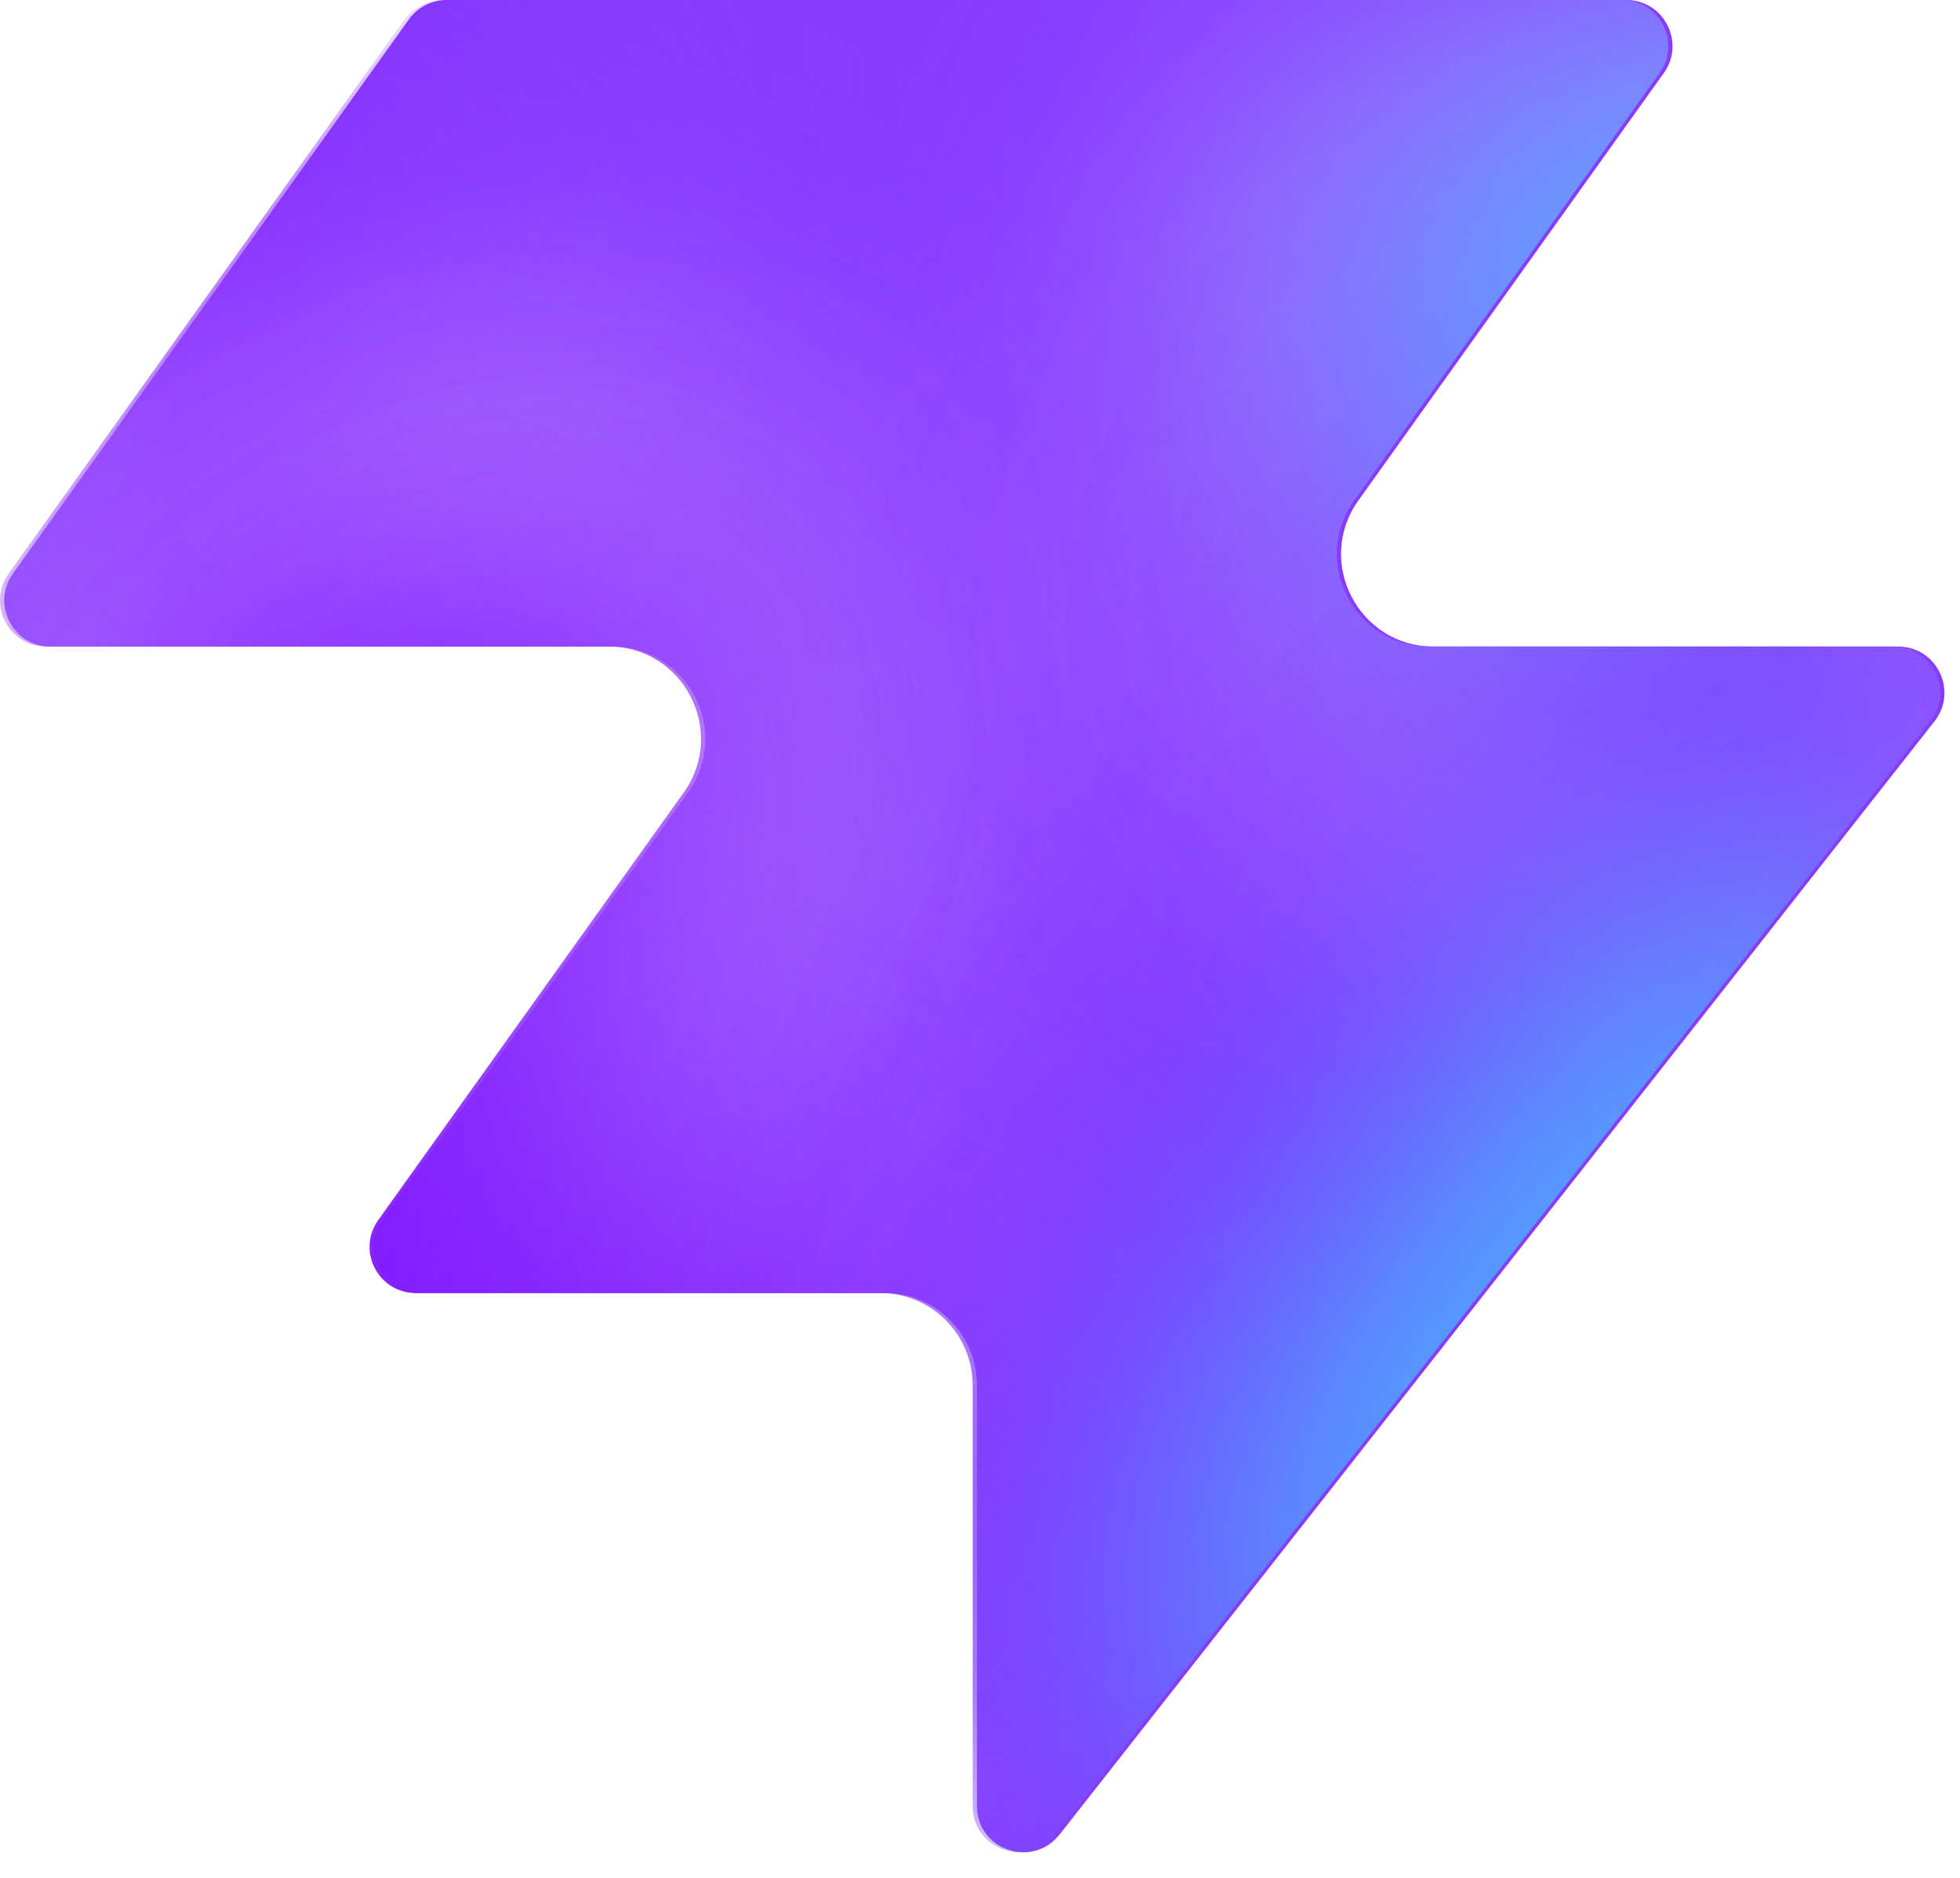
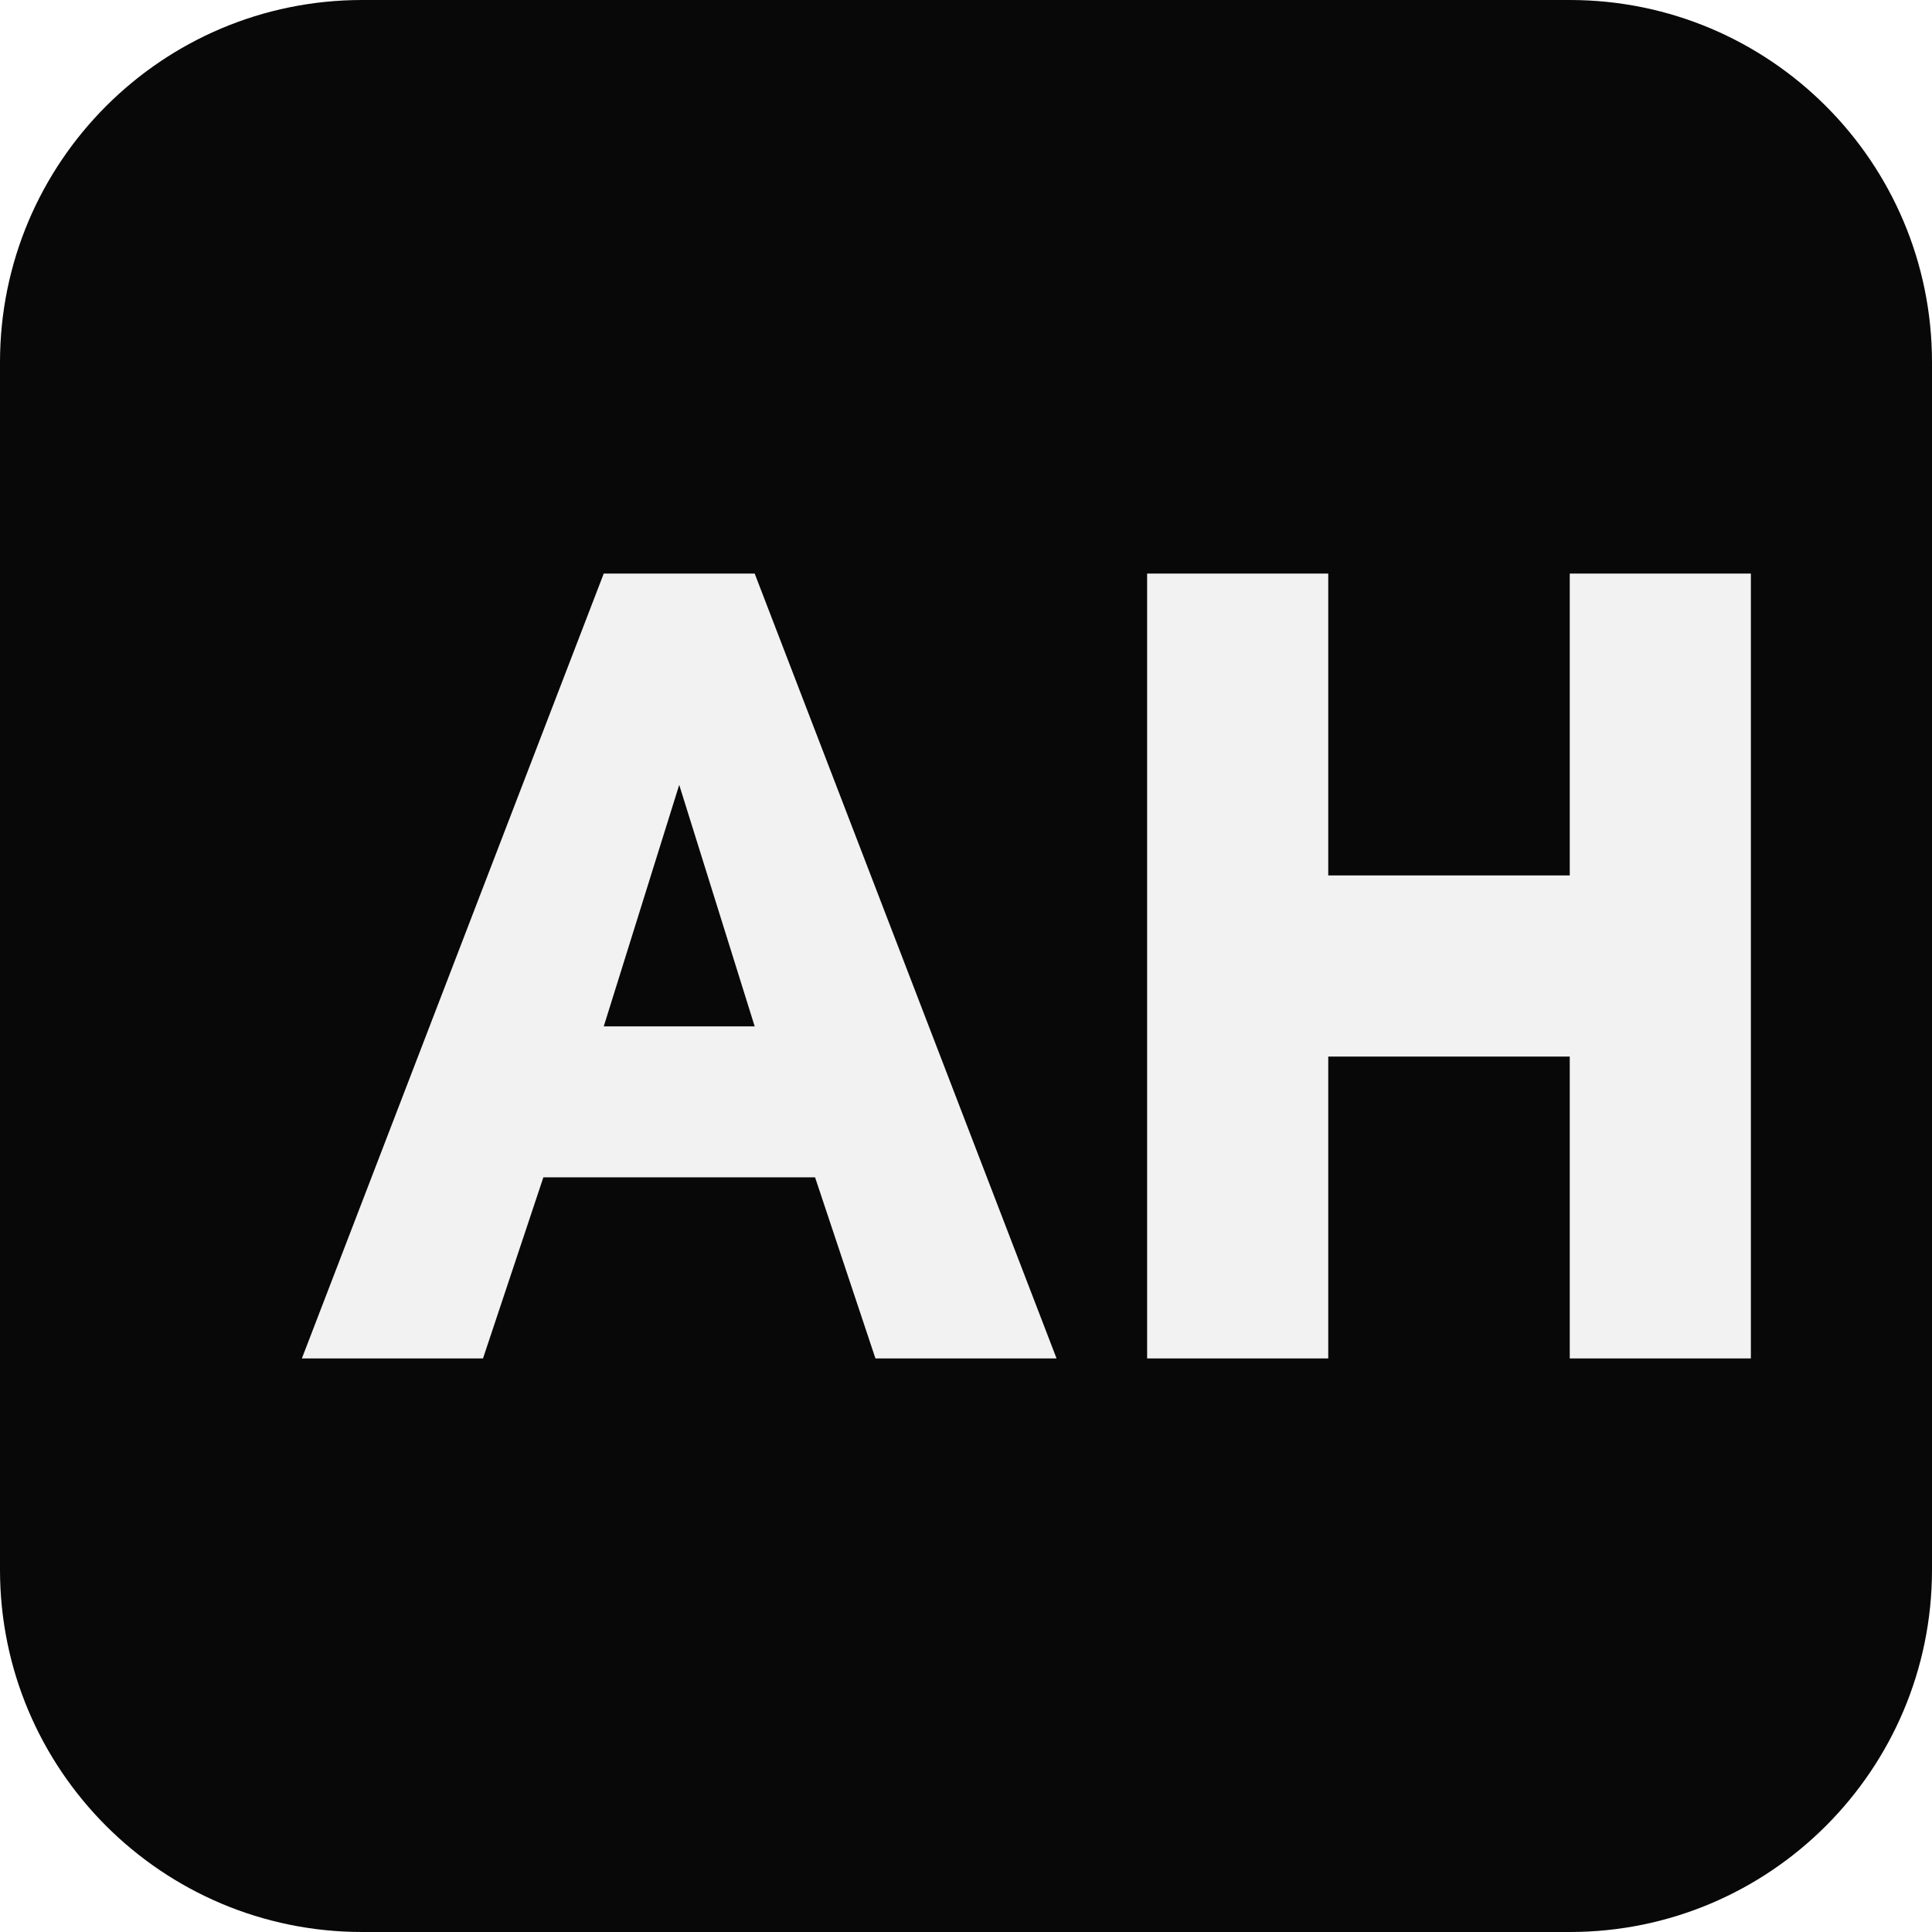
- <svg xmlns="http://www.w3.org/2000/svg" width="48" height="46" fill="none" viewBox="0 0 48 46">
-   <path fill="#863bff" d="M25.946 44.938c-.664.845-2.021.375-2.021-.698V33.937a2.26 2.26 0 0 0-2.262-2.262H10.287c-.92 0-1.456-1.04-.92-1.788l7.48-10.471c1.07-1.497 0-3.578-1.842-3.578H1.237c-.92 0-1.456-1.04-.92-1.788L10.013.474c.214-.297.556-.474.92-.474h28.894c.92 0 1.456 1.04.92 1.788l-7.48 10.471c-1.07 1.498 0 3.579 1.842 3.579h11.377c.943 0 1.473 1.088.89 1.83L25.947 44.94z" style="fill:#863bff;fill:color(display-p3 .525 .23 1);fill-opacity:1" />
-   <mask id="a" width="48" height="46" x="0" y="0" maskUnits="userSpaceOnUse" style="mask-type:alpha">
-     <path fill="#000" d="M25.842 44.938c-.664.844-2.021.375-2.021-.698V33.937a2.26 2.26 0 0 0-2.262-2.262H10.183c-.92 0-1.456-1.04-.92-1.788l7.48-10.471c1.07-1.498 0-3.579-1.842-3.579H1.133c-.92 0-1.456-1.04-.92-1.787L9.91.473c.214-.297.556-.474.92-.474h28.894c.92 0 1.456 1.04.92 1.788l-7.48 10.471c-1.07 1.498 0 3.578 1.842 3.578h11.377c.943 0 1.473 1.088.89 1.832L25.843 44.94z" style="fill:#000;fill-opacity:1" />
-   </mask>
-   <g mask="url(#a)">
-     <g filter="url(#b)">
-       <ellipse cx="5.508" cy="14.704" fill="#ede6ff" rx="5.508" ry="14.704" style="fill:#ede6ff;fill:color(display-p3 .927 .903 1);fill-opacity:1" transform="matrix(.00324 1 1 -.00324 -4.47 31.516)" />
-     </g>
-     <g filter="url(#c)">
-       <ellipse cx="10.399" cy="29.851" fill="#ede6ff" rx="10.399" ry="29.851" style="fill:#ede6ff;fill:color(display-p3 .927 .903 1);fill-opacity:1" transform="matrix(.00324 1 1 -.00324 -39.328 7.883)" />
-     </g>
-     <g filter="url(#d)">
-       <ellipse cx="5.508" cy="30.487" fill="#7e14ff" rx="5.508" ry="30.487" style="fill:#7e14ff;fill:color(display-p3 .492 .077 1);fill-opacity:1" transform="rotate(89.814 -25.913 -14.639)scale(1 -1)" />
-     </g>
-     <g filter="url(#e)">
-       <ellipse cx="5.508" cy="30.599" fill="#7e14ff" rx="5.508" ry="30.599" style="fill:#7e14ff;fill:color(display-p3 .492 .077 1);fill-opacity:1" transform="rotate(89.814 -32.644 -3.334)scale(1 -1)" />
-     </g>
-     <g filter="url(#f)">
-       <ellipse cx="5.508" cy="30.599" fill="#7e14ff" rx="5.508" ry="30.599" style="fill:#7e14ff;fill:color(display-p3 .492 .077 1);fill-opacity:1" transform="matrix(.00324 1 1 -.00324 -34.34 30.47)" />
-     </g>
-     <g filter="url(#g)">
-       <ellipse cx="14.072" cy="22.078" fill="#ede6ff" rx="14.072" ry="22.078" style="fill:#ede6ff;fill:color(display-p3 .927 .903 1);fill-opacity:1" transform="rotate(93.35 24.506 48.493)scale(-1 1)" />
-     </g>
-     <g filter="url(#h)">
-       <ellipse cx="3.47" cy="21.501" fill="#7e14ff" rx="3.47" ry="21.501" style="fill:#7e14ff;fill:color(display-p3 .492 .077 1);fill-opacity:1" transform="rotate(89.009 28.708 47.59)scale(-1 1)" />
-     </g>
-     <g filter="url(#i)">
-       <ellipse cx="3.47" cy="21.501" fill="#7e14ff" rx="3.47" ry="21.501" style="fill:#7e14ff;fill:color(display-p3 .492 .077 1);fill-opacity:1" transform="rotate(89.009 28.708 47.59)scale(-1 1)" />
-     </g>
-     <g filter="url(#j)">
-       <ellipse cx=".387" cy="8.972" fill="#7e14ff" rx="4.407" ry="29.108" style="fill:#7e14ff;fill:color(display-p3 .492 .077 1);fill-opacity:1" transform="rotate(39.51 .387 8.972)" />
-     </g>
-     <g filter="url(#k)">
-       <ellipse cx="47.523" cy="-6.092" fill="#7e14ff" rx="4.407" ry="29.108" style="fill:#7e14ff;fill:color(display-p3 .492 .077 1);fill-opacity:1" transform="rotate(37.892 47.523 -6.092)" />
-     </g>
-     <g filter="url(#l)">
-       <ellipse cx="41.412" cy="6.333" fill="#47bfff" rx="5.971" ry="9.665" style="fill:#47bfff;fill:color(display-p3 .28 .748 1);fill-opacity:1" transform="rotate(37.892 41.412 6.333)" />
-     </g>
-     <g filter="url(#m)">
-       <ellipse cx="-1.879" cy="38.332" fill="#7e14ff" rx="4.407" ry="29.108" style="fill:#7e14ff;fill:color(display-p3 .492 .077 1);fill-opacity:1" transform="rotate(37.892 -1.88 38.332)" />
-     </g>
-     <g filter="url(#n)">
-       <ellipse cx="-1.879" cy="38.332" fill="#7e14ff" rx="4.407" ry="29.108" style="fill:#7e14ff;fill:color(display-p3 .492 .077 1);fill-opacity:1" transform="rotate(37.892 -1.88 38.332)" />
-     </g>
-     <g filter="url(#o)">
-       <ellipse cx="35.651" cy="29.907" fill="#7e14ff" rx="4.407" ry="29.108" style="fill:#7e14ff;fill:color(display-p3 .492 .077 1);fill-opacity:1" transform="rotate(37.892 35.651 29.907)" />
-     </g>
-     <g filter="url(#p)">
-       <ellipse cx="38.418" cy="32.4" fill="#47bfff" rx="5.971" ry="15.297" style="fill:#47bfff;fill:color(display-p3 .28 .748 1);fill-opacity:1" transform="rotate(37.892 38.418 32.4)" />
-     </g>
-   </g>
-   <defs>
-     <filter id="b" width="60.045" height="41.654" x="-19.77" y="16.149" color-interpolation-filters="sRGB" filterUnits="userSpaceOnUse">
-       <feFlood flood-opacity="0" result="BackgroundImageFix" />
-       <feBlend in="SourceGraphic" in2="BackgroundImageFix" result="shape" />
-       <feGaussianBlur result="effect1_foregroundBlur_2002_17158" stdDeviation="7.659" />
-     </filter>
-     <filter id="c" width="90.34" height="51.437" x="-54.613" y="-7.533" color-interpolation-filters="sRGB" filterUnits="userSpaceOnUse">
-       <feFlood flood-opacity="0" result="BackgroundImageFix" />
-       <feBlend in="SourceGraphic" in2="BackgroundImageFix" result="shape" />
-       <feGaussianBlur result="effect1_foregroundBlur_2002_17158" stdDeviation="7.659" />
-     </filter>
-     <filter id="d" width="79.355" height="29.4" x="-49.64" y="2.03" color-interpolation-filters="sRGB" filterUnits="userSpaceOnUse">
-       <feFlood flood-opacity="0" result="BackgroundImageFix" />
-       <feBlend in="SourceGraphic" in2="BackgroundImageFix" result="shape" />
-       <feGaussianBlur result="effect1_foregroundBlur_2002_17158" stdDeviation="4.596" />
-     </filter>
-     <filter id="e" width="79.579" height="29.4" x="-45.045" y="20.029" color-interpolation-filters="sRGB" filterUnits="userSpaceOnUse">
-       <feFlood flood-opacity="0" result="BackgroundImageFix" />
-       <feBlend in="SourceGraphic" in2="BackgroundImageFix" result="shape" />
-       <feGaussianBlur result="effect1_foregroundBlur_2002_17158" stdDeviation="4.596" />
-     </filter>
-     <filter id="f" width="79.579" height="29.4" x="-43.513" y="21.178" color-interpolation-filters="sRGB" filterUnits="userSpaceOnUse">
-       <feFlood flood-opacity="0" result="BackgroundImageFix" />
-       <feBlend in="SourceGraphic" in2="BackgroundImageFix" result="shape" />
-       <feGaussianBlur result="effect1_foregroundBlur_2002_17158" stdDeviation="4.596" />
-     </filter>
-     <filter id="g" width="74.749" height="58.852" x="15.756" y="-17.901" color-interpolation-filters="sRGB" filterUnits="userSpaceOnUse">
-       <feFlood flood-opacity="0" result="BackgroundImageFix" />
-       <feBlend in="SourceGraphic" in2="BackgroundImageFix" result="shape" />
-       <feGaussianBlur result="effect1_foregroundBlur_2002_17158" stdDeviation="7.659" />
-     </filter>
-     <filter id="h" width="61.377" height="25.362" x="23.548" y="2.284" color-interpolation-filters="sRGB" filterUnits="userSpaceOnUse">
-       <feFlood flood-opacity="0" result="BackgroundImageFix" />
-       <feBlend in="SourceGraphic" in2="BackgroundImageFix" result="shape" />
-       <feGaussianBlur result="effect1_foregroundBlur_2002_17158" stdDeviation="4.596" />
-     </filter>
-     <filter id="i" width="61.377" height="25.362" x="23.548" y="2.284" color-interpolation-filters="sRGB" filterUnits="userSpaceOnUse">
-       <feFlood flood-opacity="0" result="BackgroundImageFix" />
-       <feBlend in="SourceGraphic" in2="BackgroundImageFix" result="shape" />
-       <feGaussianBlur result="effect1_foregroundBlur_2002_17158" stdDeviation="4.596" />
-     </filter>
-     <filter id="j" width="56.045" height="63.649" x="-27.636" y="-22.853" color-interpolation-filters="sRGB" filterUnits="userSpaceOnUse">
-       <feFlood flood-opacity="0" result="BackgroundImageFix" />
-       <feBlend in="SourceGraphic" in2="BackgroundImageFix" result="shape" />
-       <feGaussianBlur result="effect1_foregroundBlur_2002_17158" stdDeviation="4.596" />
-     </filter>
-     <filter id="k" width="54.814" height="64.646" x="20.116" y="-38.415" color-interpolation-filters="sRGB" filterUnits="userSpaceOnUse">
-       <feFlood flood-opacity="0" result="BackgroundImageFix" />
-       <feBlend in="SourceGraphic" in2="BackgroundImageFix" result="shape" />
-       <feGaussianBlur result="effect1_foregroundBlur_2002_17158" stdDeviation="4.596" />
-     </filter>
-     <filter id="l" width="33.541" height="35.313" x="24.641" y="-11.323" color-interpolation-filters="sRGB" filterUnits="userSpaceOnUse">
-       <feFlood flood-opacity="0" result="BackgroundImageFix" />
-       <feBlend in="SourceGraphic" in2="BackgroundImageFix" result="shape" />
-       <feGaussianBlur result="effect1_foregroundBlur_2002_17158" stdDeviation="4.596" />
-     </filter>
-     <filter id="m" width="54.814" height="64.646" x="-29.286" y="6.009" color-interpolation-filters="sRGB" filterUnits="userSpaceOnUse">
-       <feFlood flood-opacity="0" result="BackgroundImageFix" />
-       <feBlend in="SourceGraphic" in2="BackgroundImageFix" result="shape" />
-       <feGaussianBlur result="effect1_foregroundBlur_2002_17158" stdDeviation="4.596" />
-     </filter>
-     <filter id="n" width="54.814" height="64.646" x="-29.286" y="6.009" color-interpolation-filters="sRGB" filterUnits="userSpaceOnUse">
-       <feFlood flood-opacity="0" result="BackgroundImageFix" />
-       <feBlend in="SourceGraphic" in2="BackgroundImageFix" result="shape" />
-       <feGaussianBlur result="effect1_foregroundBlur_2002_17158" stdDeviation="4.596" />
-     </filter>
-     <filter id="o" width="54.814" height="64.646" x="8.244" y="-2.416" color-interpolation-filters="sRGB" filterUnits="userSpaceOnUse">
-       <feFlood flood-opacity="0" result="BackgroundImageFix" />
-       <feBlend in="SourceGraphic" in2="BackgroundImageFix" result="shape" />
-       <feGaussianBlur result="effect1_foregroundBlur_2002_17158" stdDeviation="4.596" />
-     </filter>
-     <filter id="p" width="39.409" height="43.623" x="18.713" y="10.588" color-interpolation-filters="sRGB" filterUnits="userSpaceOnUse">
-       <feFlood flood-opacity="0" result="BackgroundImageFix" />
-       <feBlend in="SourceGraphic" in2="BackgroundImageFix" result="shape" />
-       <feGaussianBlur result="effect1_foregroundBlur_2002_17158" stdDeviation="4.596" />
-     </filter>
-   </defs>
+ <svg xmlns="http://www.w3.org/2000/svg" width="64" height="64" viewBox="0 0 64 64">
+   <rect width="64" height="64" rx="12" fill="#080808" />
+   <path d="m10 45 10-26h5l10 26h-6l-2-6H18l-2 6Zm10-11h5l-2.5-8ZM38 19h6v10h8V19h6v26h-6V35h-8v10h-6Z" fill="#f2f2f2" />
</svg>
